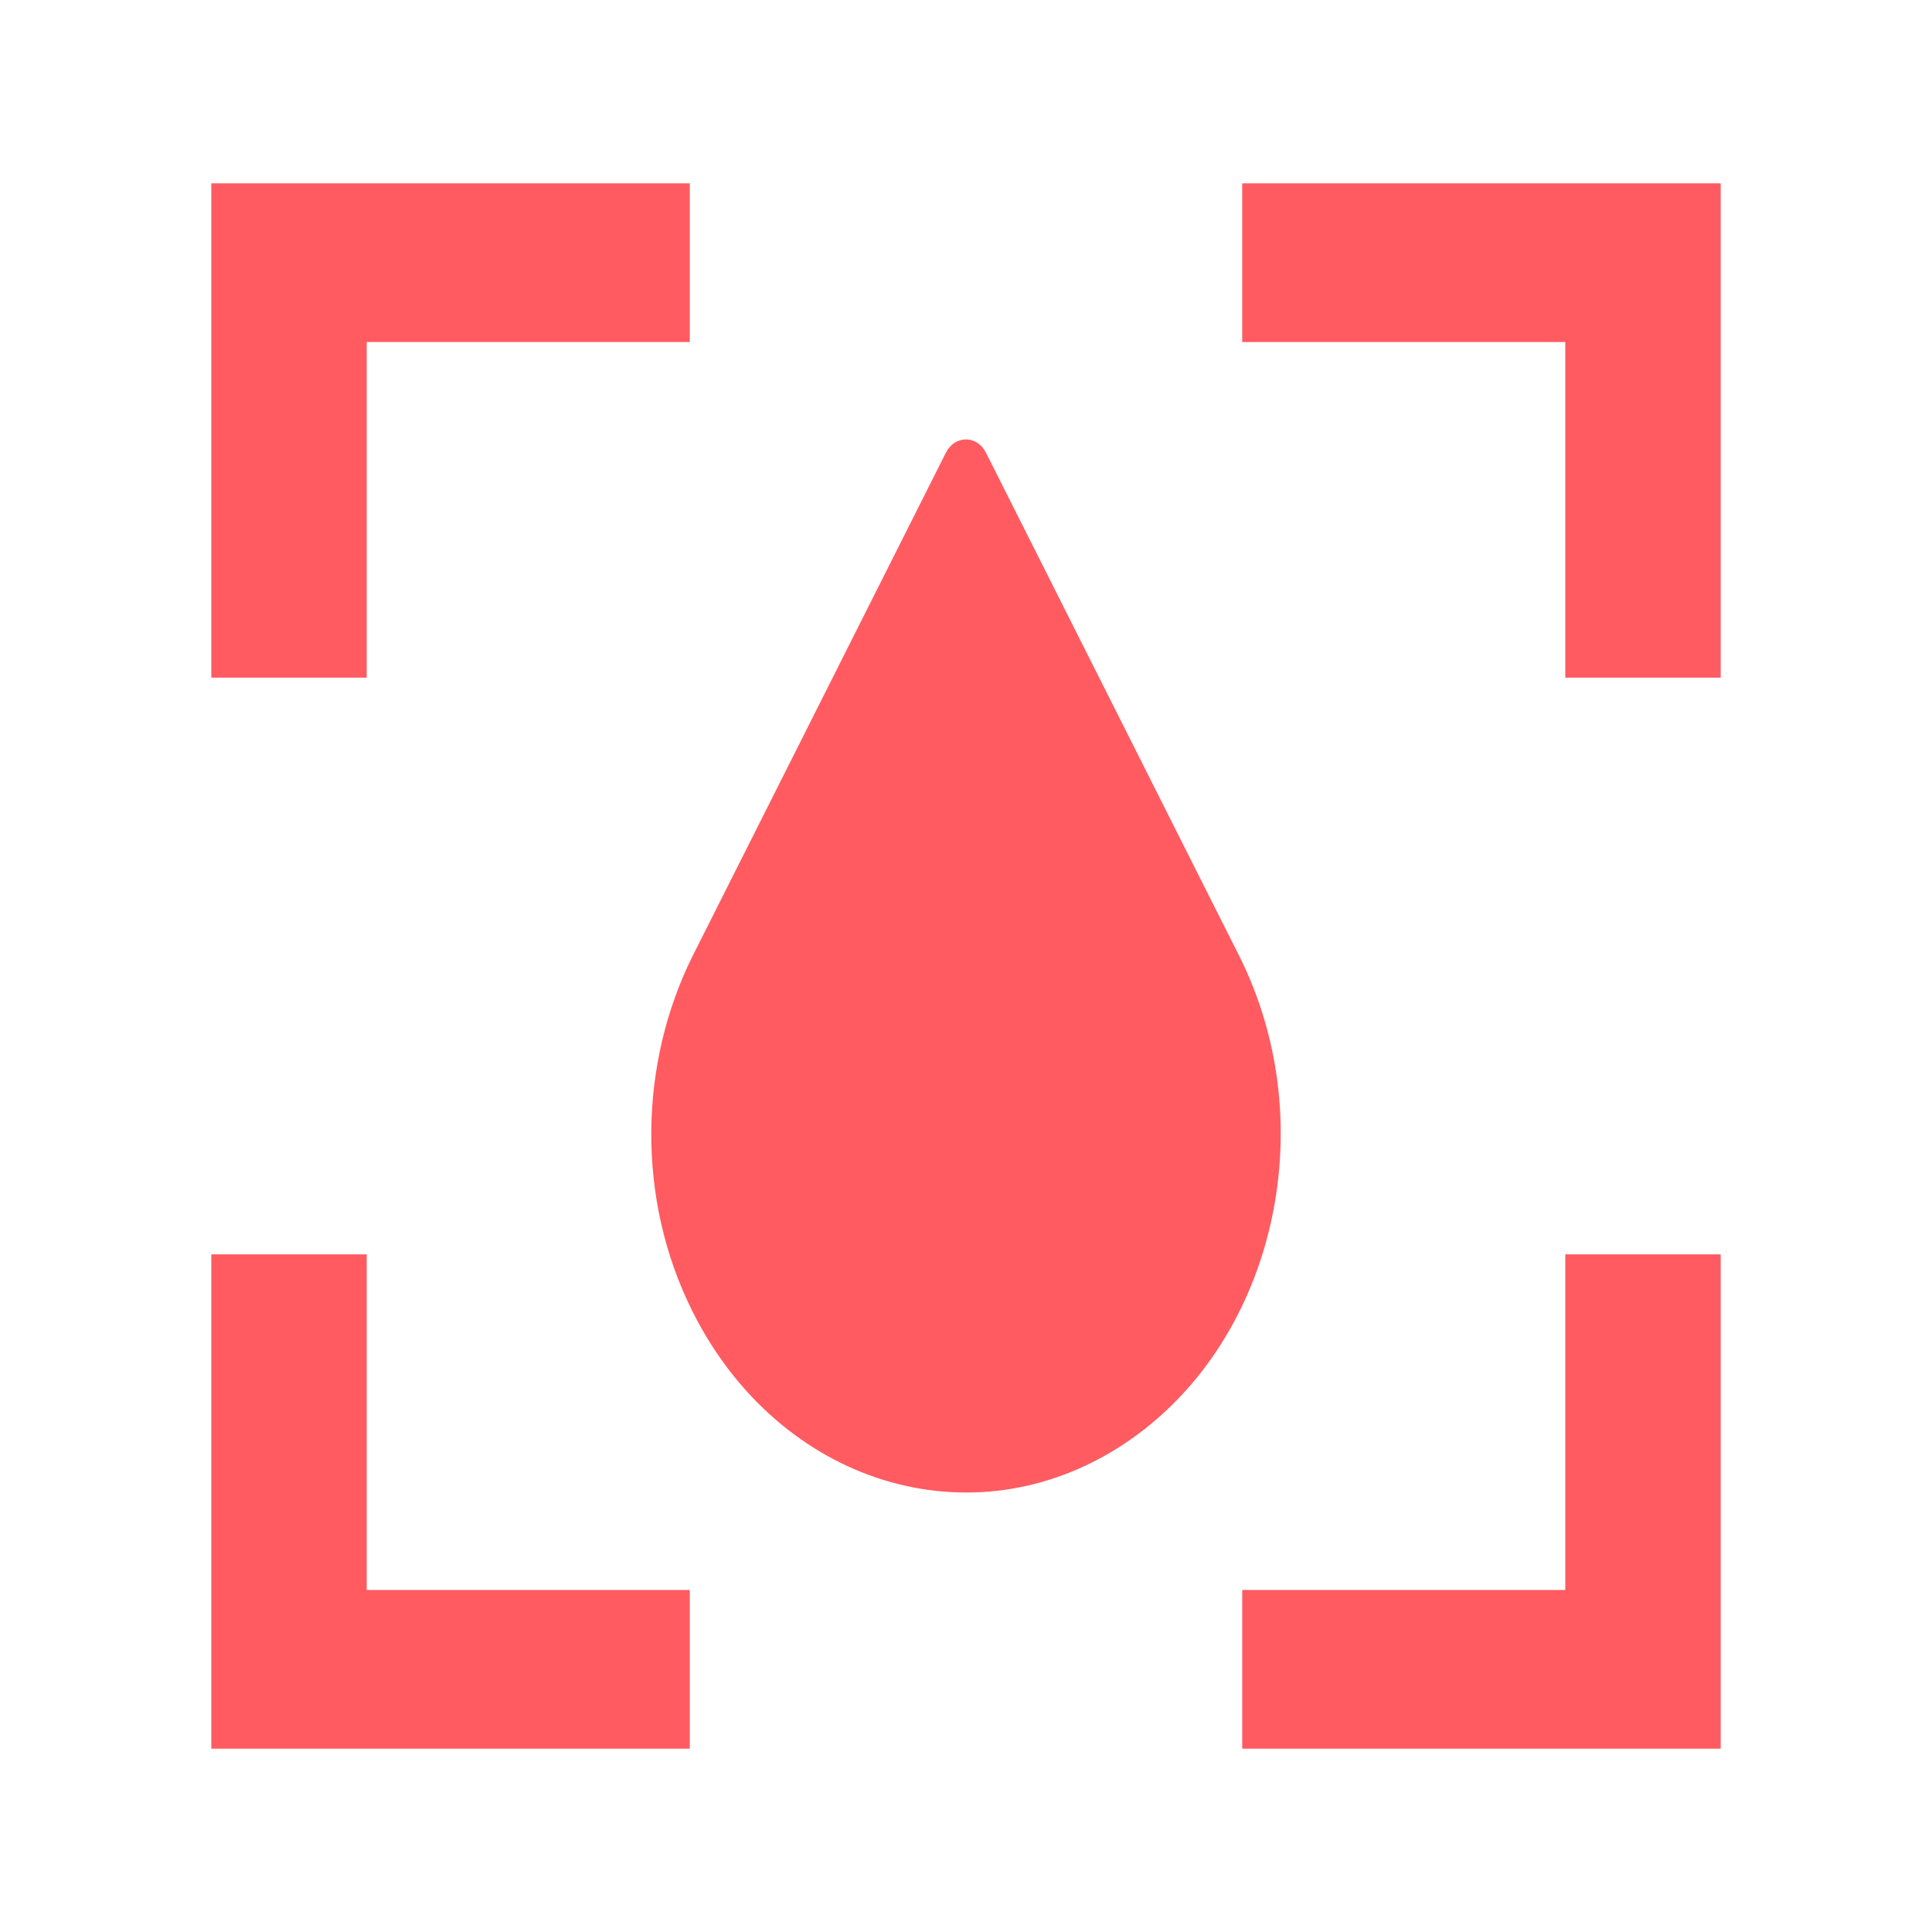
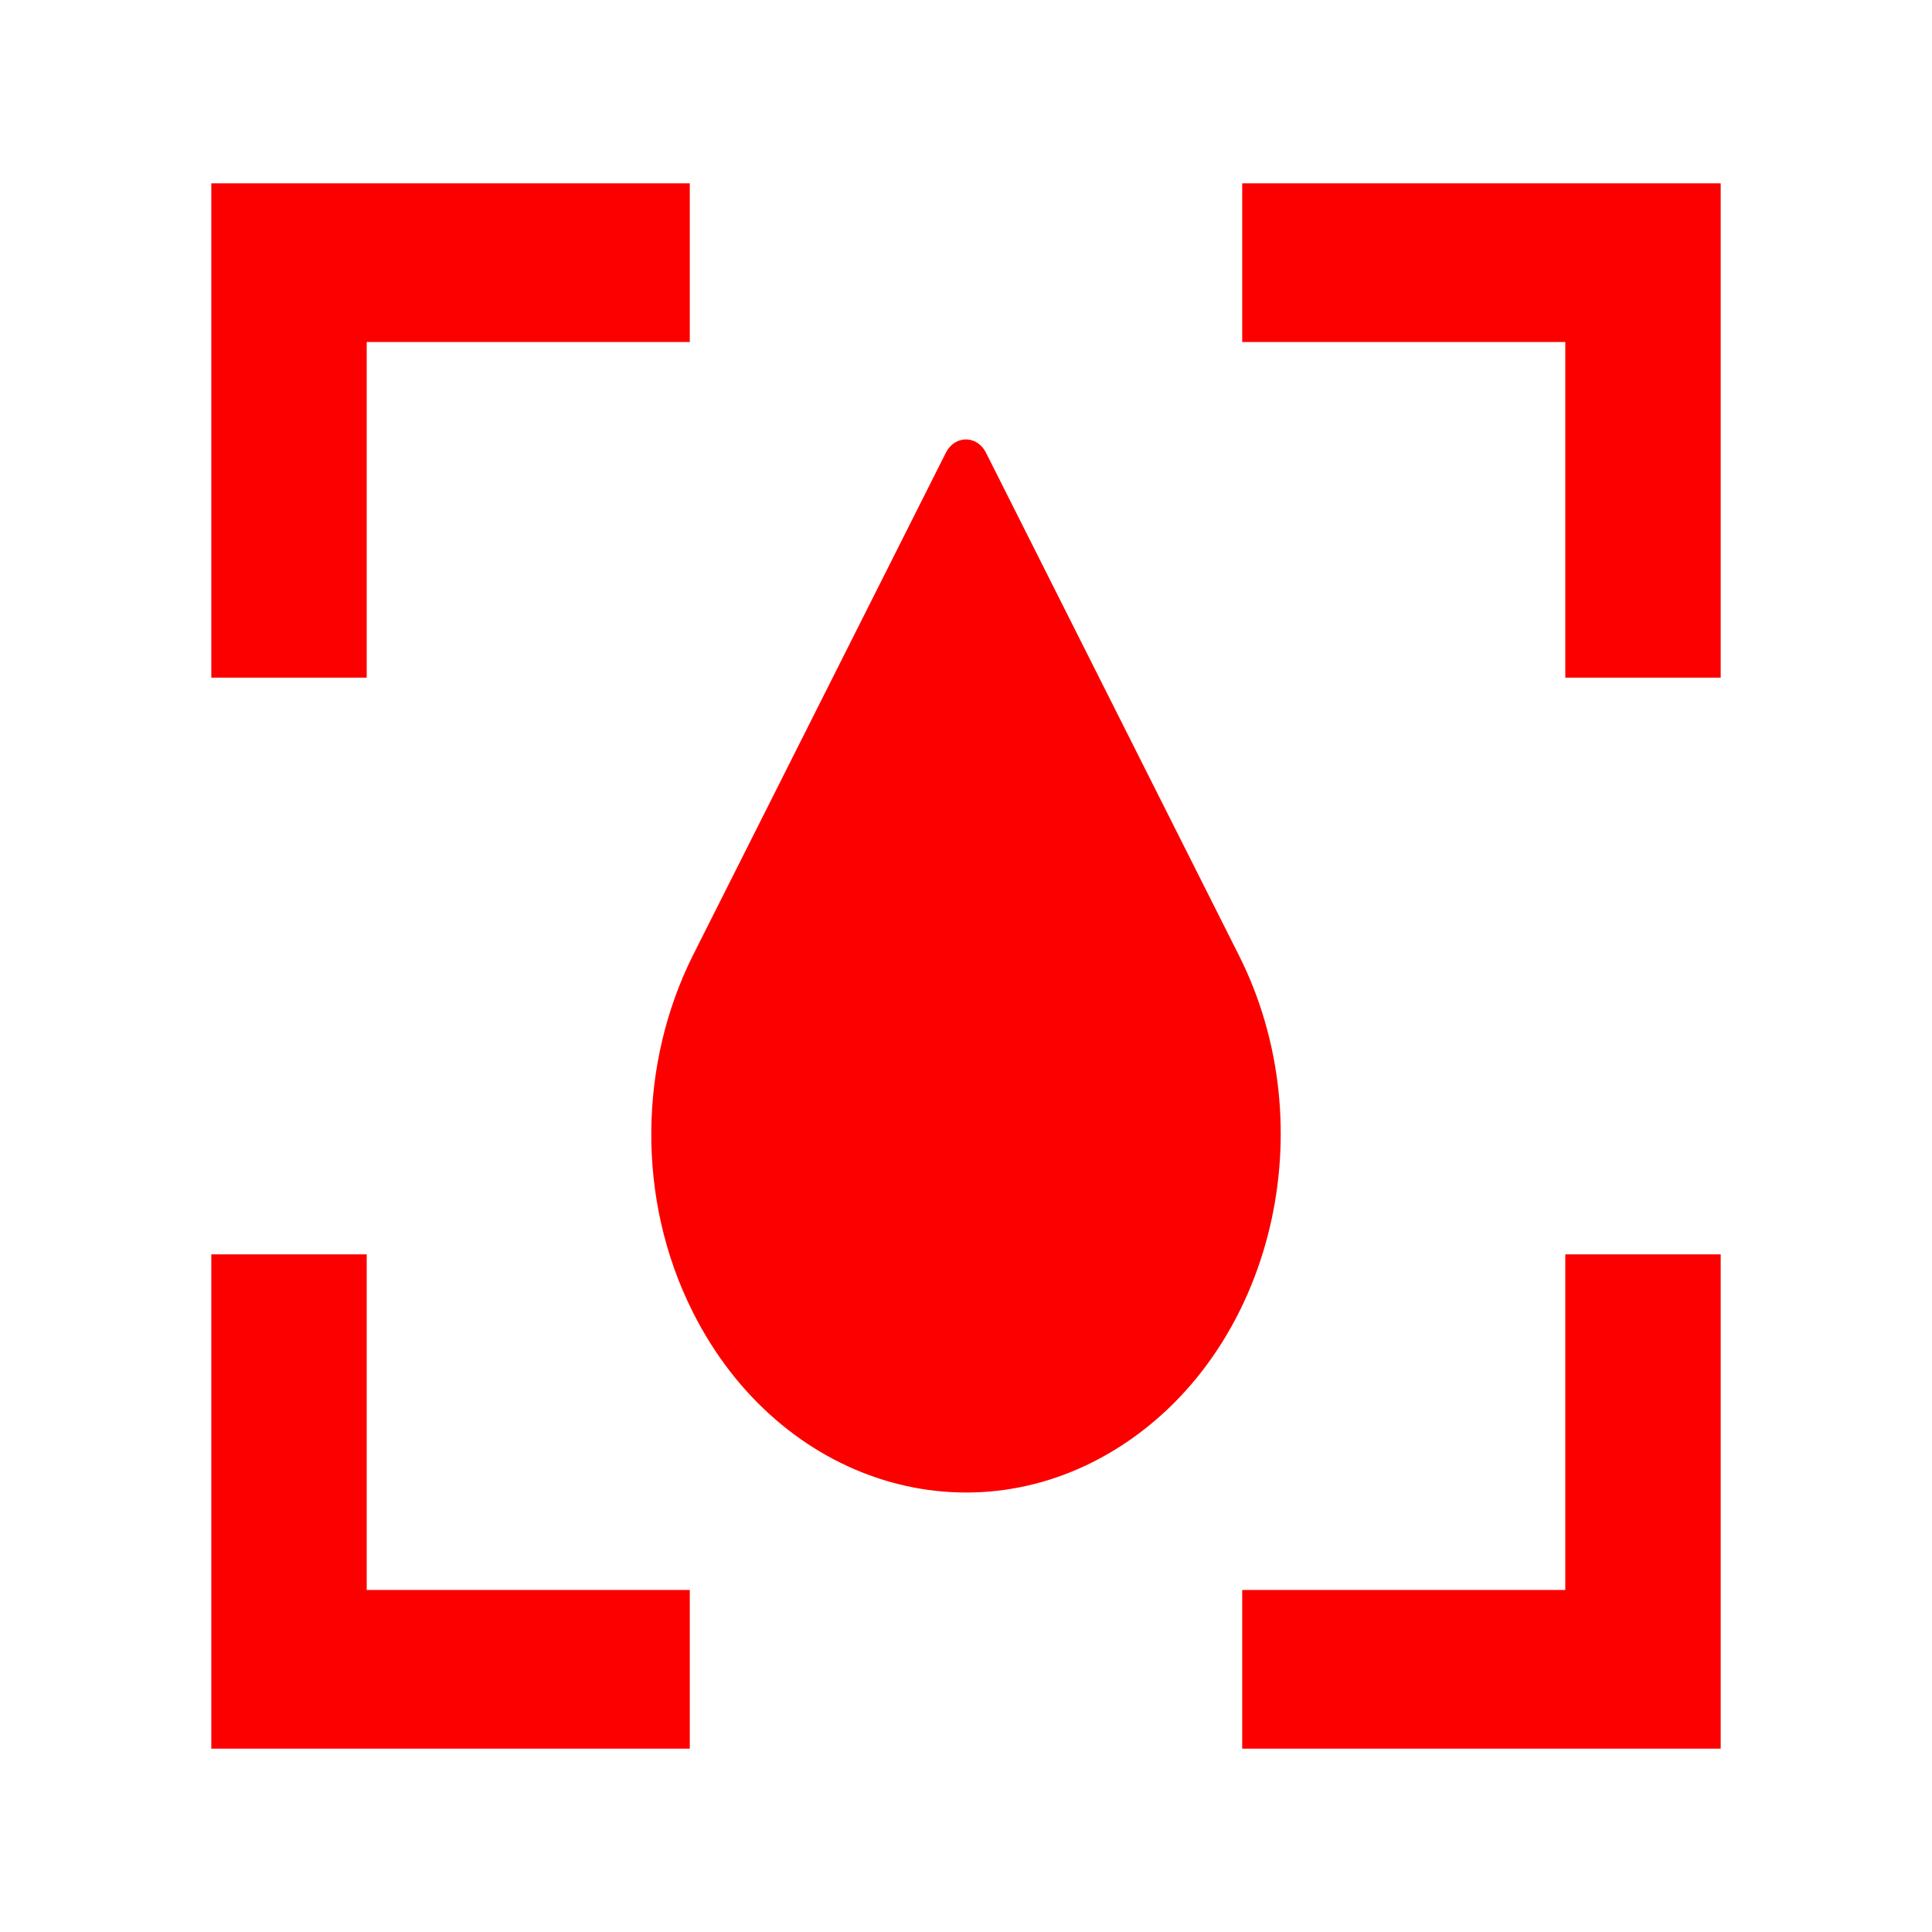
<svg xmlns="http://www.w3.org/2000/svg" height="512" viewBox="-61 0 512 512" width="512" version="1.1" id="svg10">
  <defs id="defs14" />
-   <g id="g837" style="fill:#ff5b61;fill-opacity:1;stroke:#ff5b61;stroke-opacity:1">
-     <path id="path2-5" d="M 26.758,81.213 H 112.374 V 58.011 H 4.425 V 170.159 h 22.333 z m 0,0" style="fill:#ff5b61;fill-opacity:1;stroke:#ff5b61;stroke-width:18.85;stroke-miterlimit:4;stroke-dasharray:none;stroke-opacity:1" />
-     <path id="path4-1" d="m 277.626,58.011 v 23.202 h 85.616 V 170.159 h 22.333 V 58.011 Z m 0,0" style="fill:#ff5b61;fill-opacity:1;stroke:#ff5b61;stroke-width:18.85;stroke-miterlimit:4;stroke-dasharray:none;stroke-opacity:1" />
-     <path id="path6-1" d="M 26.758,341.841 H 4.425 V 453.989 H 112.374 V 430.787 H 26.758 Z m 0,0" style="fill:#ff5b61;fill-opacity:1;stroke:#ff5b61;stroke-width:18.85;stroke-miterlimit:4;stroke-dasharray:none;stroke-opacity:1" />
-     <path id="path8-0" d="m 363.242,430.787 h -85.616 v 23.202 H 385.575 V 341.841 h -22.333 z m 0,0" style="fill:#ff5b61;fill-opacity:1;stroke:#ff5b61;stroke-width:18.85;stroke-miterlimit:4;stroke-dasharray:none;stroke-opacity:1" />
-     <g style="fill:#ff5b61;fill-opacity:1;stroke:#ff5b61;stroke-width:2.438;stroke-opacity:1" id="g4" transform="matrix(0.2882171,0,0,0.3284075,72.8872,116.8523)">
-       <path style="fill:#ff5b61;fill-opacity:1;stroke:#ff5b61;stroke-width:2.438;stroke-opacity:1" id="path2-8" d="m 406.269,10.052 -232.65,405.741 c -48.889,85.779 -52.665,194.85 0,286.697 79.169,138.07 255.277,185.82 393.348,106.65 C 705.038,729.971 752.788,553.864 673.618,415.792 L 440.968,10.052 c -7.685,-13.403 -27.015,-13.403 -34.699,0 z" />
+   <g id="g837" style="fill:#fc0000;fill-opacity:1;stroke:#fc0000;stroke-opacity:1">
+     <path id="path2-5" d="M 26.758,81.213 H 112.374 V 58.011 H 4.425 V 170.159 h 22.333 z m 0,0" style="fill:#fc0000;fill-opacity:1;stroke:#fc0000;stroke-width:18.85;stroke-miterlimit:4;stroke-dasharray:none;stroke-opacity:1" />
+     <path id="path4-1" d="m 277.626,58.011 v 23.202 h 85.616 V 170.159 h 22.333 V 58.011 Z m 0,0" style="fill:#fc0000;fill-opacity:1;stroke:#fc0000;stroke-width:18.85;stroke-miterlimit:4;stroke-dasharray:none;stroke-opacity:1" />
+     <path id="path6-1" d="M 26.758,341.841 H 4.425 V 453.989 H 112.374 V 430.787 H 26.758 Z m 0,0" style="fill:#fc0000;fill-opacity:1;stroke:#fc0000;stroke-width:18.85;stroke-miterlimit:4;stroke-dasharray:none;stroke-opacity:1" />
+     <path id="path8-0" d="m 363.242,430.787 h -85.616 v 23.202 H 385.575 V 341.841 h -22.333 z m 0,0" style="fill:#fc0000;fill-opacity:1;stroke:#fc0000;stroke-width:18.85;stroke-miterlimit:4;stroke-dasharray:none;stroke-opacity:1" />
+     <g style="fill:#fc0000;fill-opacity:1;stroke:#fc0000;stroke-width:2.438;stroke-opacity:1" id="g4" transform="matrix(0.2882171,0,0,0.3284075,72.8872,116.8523)">
+       <path style="fill:#fc0000;fill-opacity:1;stroke:#fc0000;stroke-width:2.438;stroke-opacity:1" id="path2-8" d="m 406.269,10.052 -232.65,405.741 c -48.889,85.779 -52.665,194.85 0,286.697 79.169,138.07 255.277,185.82 393.348,106.65 C 705.038,729.971 752.788,553.864 673.618,415.792 L 440.968,10.052 c -7.685,-13.403 -27.015,-13.403 -34.699,0 z" />
    </g>
  </g>
</svg>
